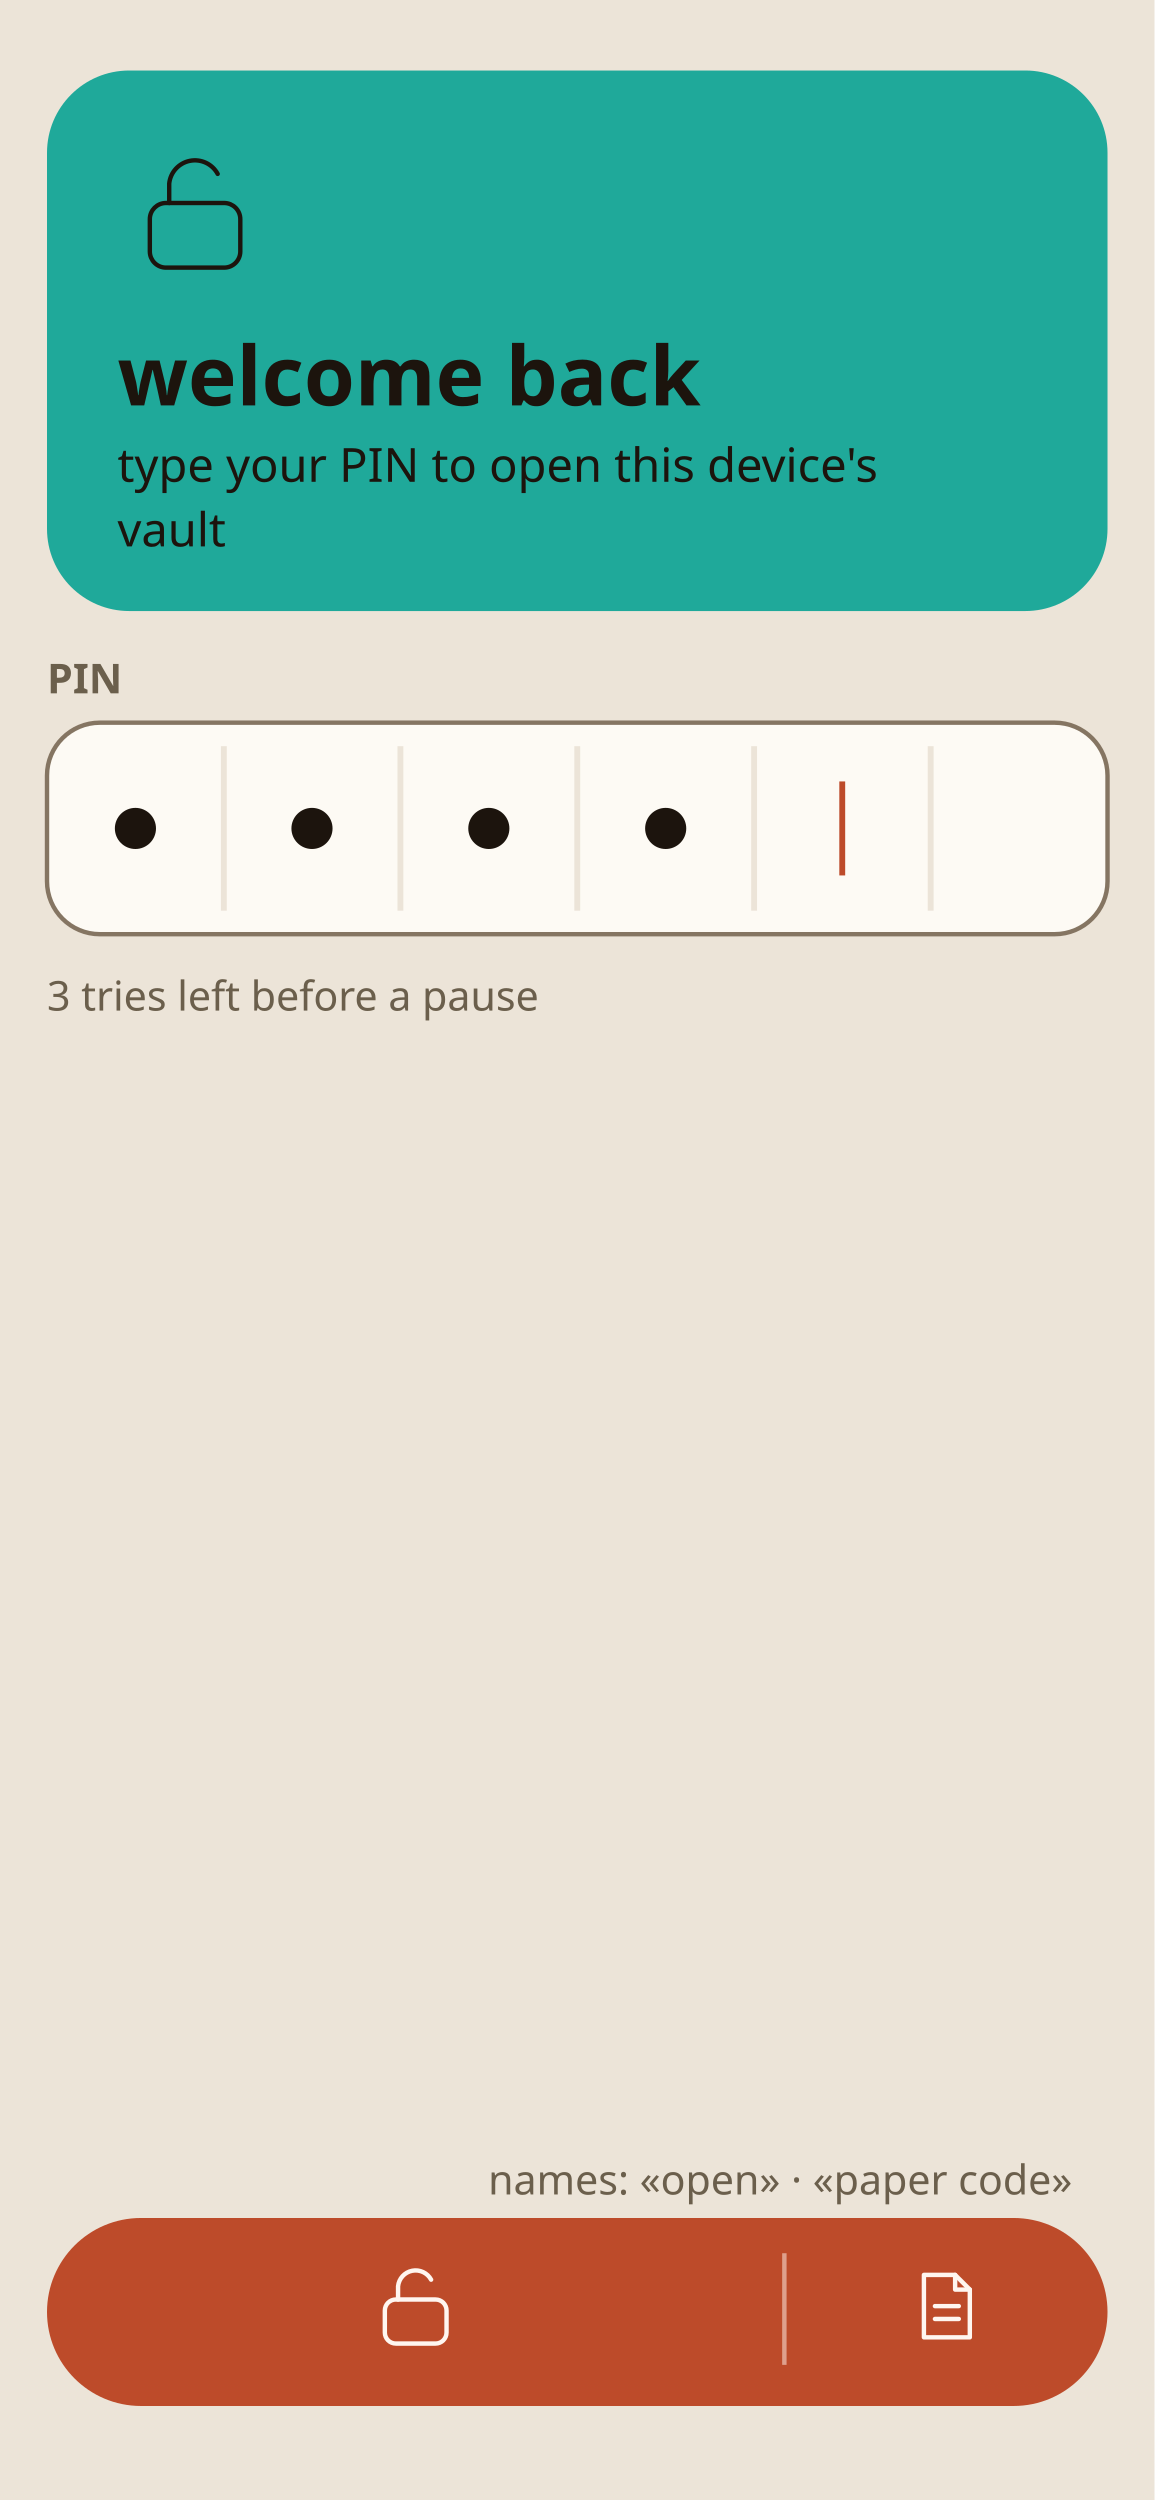
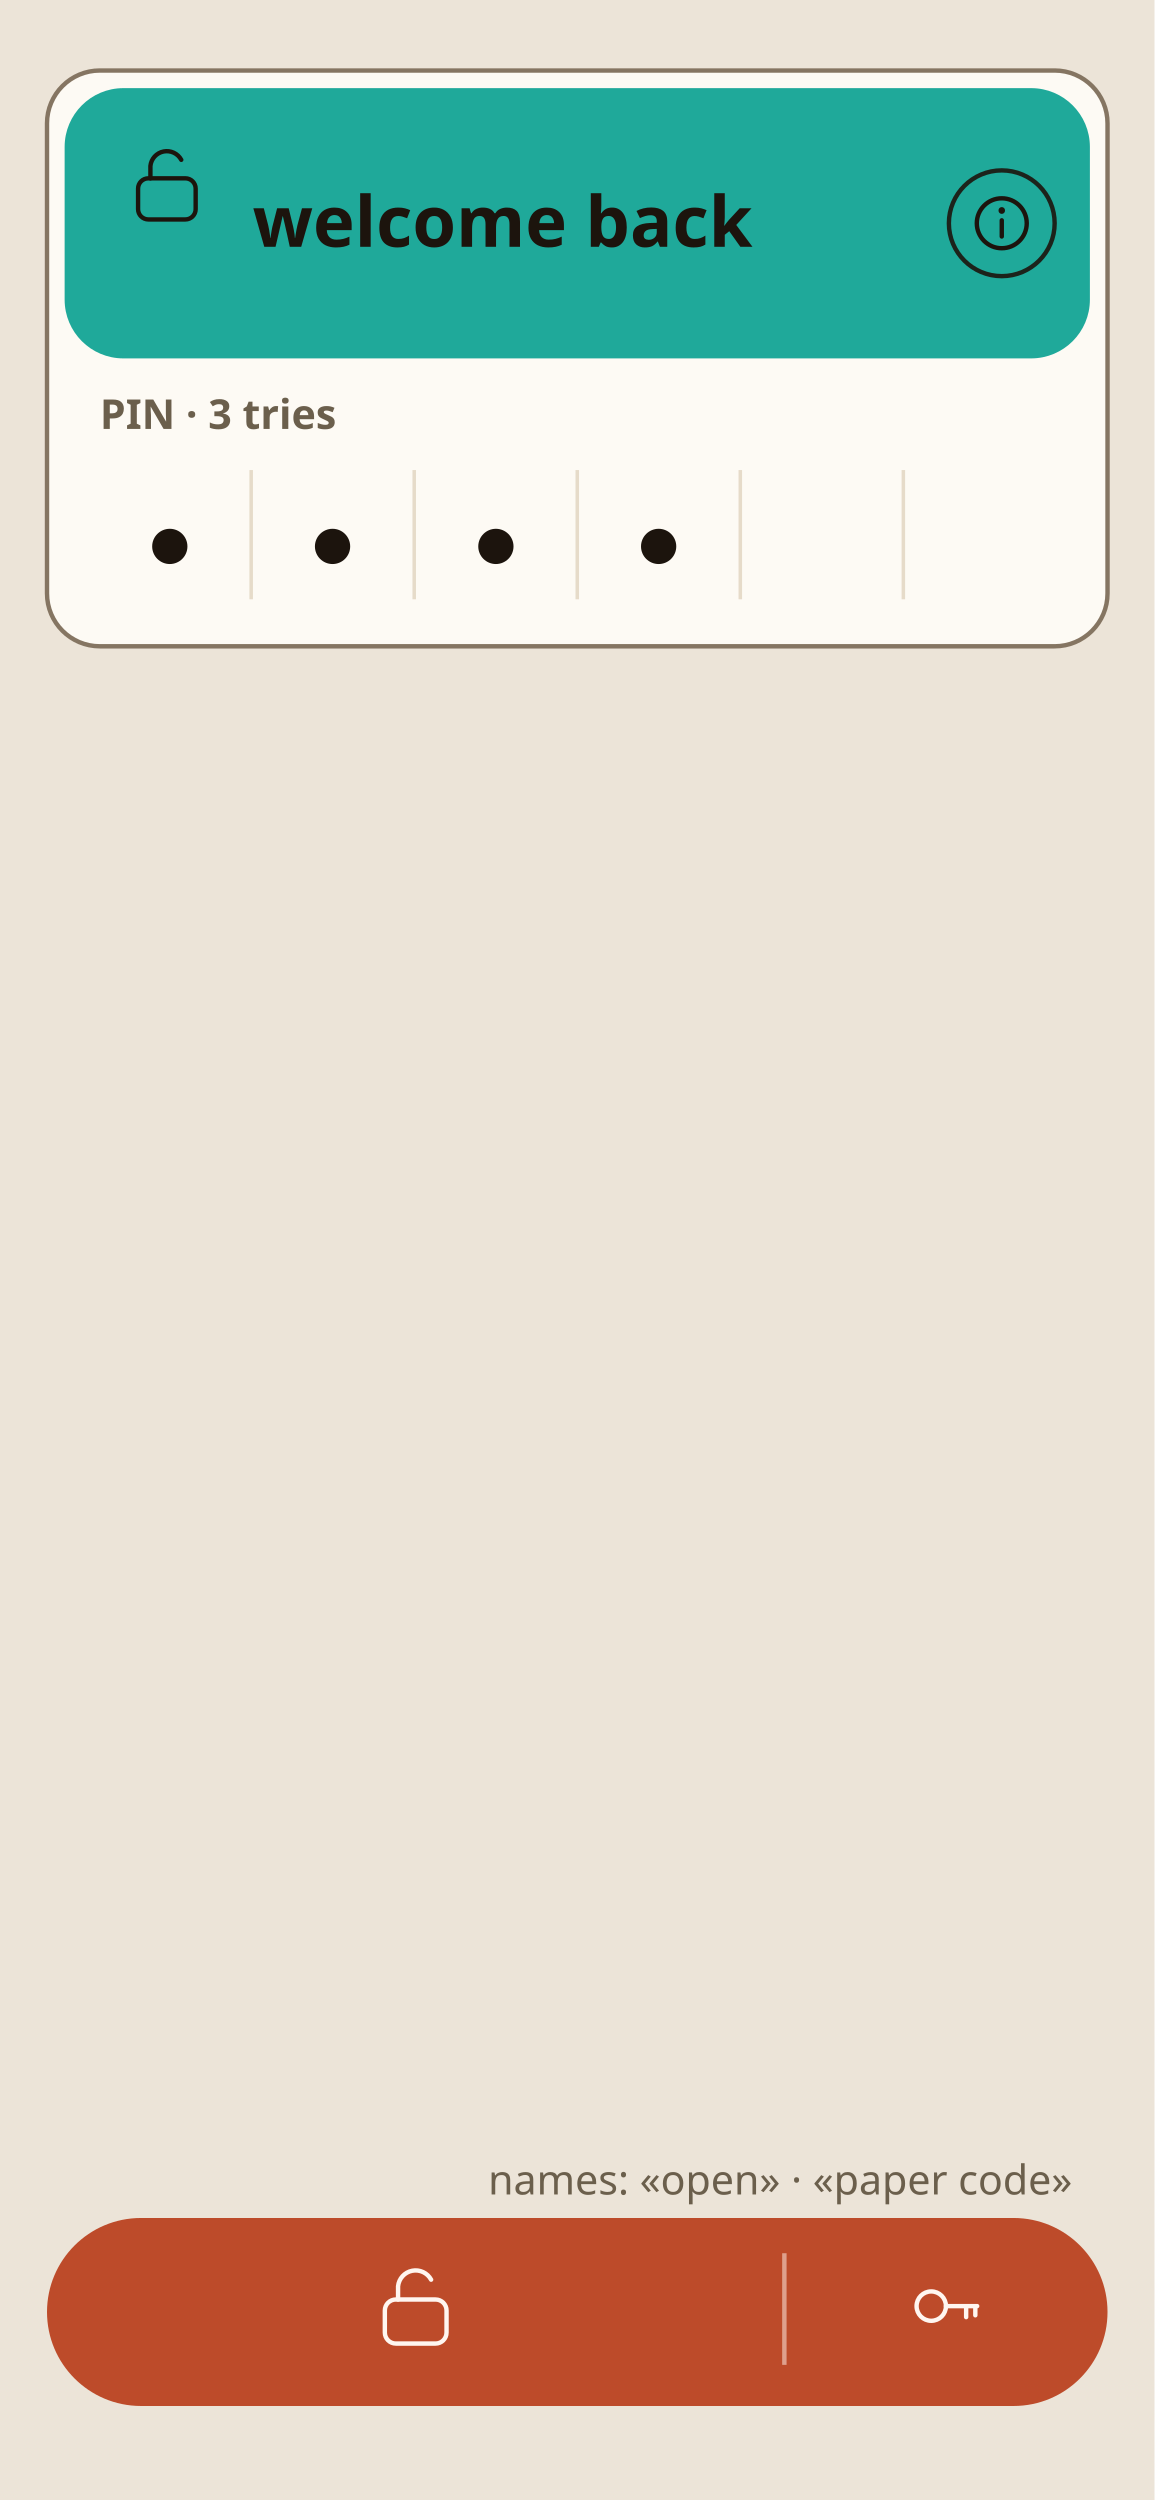
<svg xmlns="http://www.w3.org/2000/svg" width="393" height="851" viewBox="0 0 393 851">
  <defs>
    <style>@font-face{font-family:"Golos Text";font-weight:400 700;src:url(fonts/golos.ttf)}@font-face{font-family:"Russo One";src:url(fonts/russo.ttf)}</style>
    <pattern id="dots" width="16" height="16" patternUnits="userSpaceOnUse">
      <circle cx="2" cy="2" r="1.2" fill="#e6dbc9" />
    </pattern>
  </defs>
  <rect width="393" height="851" fill="#ece4d8" />
-   <rect x="16" y="24" width="361" height="184" rx="28" fill="#1fa99a" />
-   <g transform="translate(40 46) scale(2.2)" fill="none" stroke="#1c140d" stroke-width="0.68" stroke-linecap="round" stroke-linejoin="round">
+   <rect x="16" y="24" width="361" height="196" rx="18" fill="#fdfaf4" stroke="#857562" stroke-width="1.5" />
+   <rect x="22" y="30" width="349" height="92" rx="20" fill="#1fa99a" />
+   <g transform="translate(40 46) scale(1.4)" fill="none" stroke="#1c140d" stroke-width="1.07" stroke-linecap="round" stroke-linejoin="round">
    <rect x="5" y="10.5" width="14" height="10" rx="2.5" />
    <path d="M8 10.5 V7.5 A4 4 0 0 1 15.5 6" />
  </g>
-   <text x="40" y="138" font-family="Golos Text" font-weight="600" font-size="28" fill="#1c140d" text-anchor="start">welcome back</text>
-   <text x="40" y="164" font-family="Golos Text" font-weight="400" font-size="16" fill="#1c140d" text-anchor="start">type your PIN to open this device's</text>
-   <text x="40" y="186" font-family="Golos Text" font-weight="400" font-size="16" fill="#1c140d" text-anchor="start">vault</text>
-   <text x="16" y="236" font-family="Golos Text" font-weight="600" font-size="14" fill="#6b5f4c" text-anchor="start">PIN</text>
-   <rect x="16" y="246" width="361" height="72" rx="18" fill="#fdfaf4" stroke="#857562" stroke-width="1.5" />
-   <path d="M76.2 254 V310" stroke="#ece4d8" stroke-width="2" />
-   <path d="M136.3 254 V310" stroke="#ece4d8" stroke-width="2" />
-   <path d="M196.5 254 V310" stroke="#ece4d8" stroke-width="2" />
-   <path d="M256.7 254 V310" stroke="#ece4d8" stroke-width="2" />
-   <path d="M316.8 254 V310" stroke="#ece4d8" stroke-width="2" />
-   <circle cx="46.1" cy="282" r="7" fill="#1c140d" />
-   <circle cx="106.2" cy="282" r="7" fill="#1c140d" />
-   <circle cx="166.4" cy="282" r="7" fill="#1c140d" />
-   <circle cx="226.6" cy="282" r="7" fill="#1c140d" />
-   <rect x="285.7" y="266" width="2" height="32" fill="#bd4b2a" />
-   <text x="16" y="344" font-family="Golos Text" font-weight="400" font-size="14" fill="#6b5f4c" text-anchor="start">3 tries left before a pause</text>
+   <text x="86" y="84" font-family="Golos Text" font-weight="600" font-size="24" fill="#1c140d" text-anchor="start">welcome back</text>
+   <circle cx="341" cy="76.0" r="18" fill="none" stroke="#1c140d" stroke-width="1.5" opacity=".9" />
+   <g transform="translate(329 64.0) scale(1.0)" fill="none" stroke="#1c140d" stroke-width="1.50" stroke-linecap="round" stroke-linejoin="round">
+     <circle cx="12" cy="12" r="8.5" />
+     <path d="M12 11 V16.5" />
+     <path d="M12 7.6 V7.7" stroke-width="2.2" />
+   </g>
+   <text x="34" y="146" font-family="Golos Text" font-weight="600" font-size="14" fill="#6b5f4c" text-anchor="start">PIN · 3 tries</text>
+   <circle cx="57.8" cy="186" r="6" fill="#1c140d" />
+   <path d="M85.5 160 V204" stroke="#e6dbc9" stroke-width="1.2" />
+   <circle cx="113.2" cy="186" r="6" fill="#1c140d" />
+   <path d="M141.0 160 V204" stroke="#e6dbc9" stroke-width="1.2" />
+   <circle cx="168.8" cy="186" r="6" fill="#1c140d" />
+   <path d="M196.5 160 V204" stroke="#e6dbc9" stroke-width="1.2" />
+   <circle cx="224.2" cy="186" r="6" fill="#1c140d" />
+   <path d="M252.0 160 V204" stroke="#e6dbc9" stroke-width="1.2" />
+   <path d="M307.5 160 V204" stroke="#e6dbc9" stroke-width="1.2" />
  <rect x="16" y="755" width="361" height="64" rx="32" fill="#bd4b2a" />
  <path d="M267 767 V805" stroke="#fff6f0" stroke-width="1.5" opacity=".5" />
  <g transform="translate(123.5 767) scale(1.5)" fill="none" stroke="#fff6f0" stroke-width="1.00" stroke-linecap="round" stroke-linejoin="round">
    <rect x="5" y="10.5" width="14" height="10" rx="2.5" />
    <path d="M8 10.5 V7.5 A4 4 0 0 1 15.5 6" />
  </g>
  <g transform="translate(307 770) scale(1.25)" fill="none" stroke="#fff6f0" stroke-width="1.20" stroke-linecap="round" stroke-linejoin="round">
-     <path d="M6 3.5 H14.5 L18.5 7.5 V20.5 H6 Z" />
-     <path d="M14.5 3.5 V7.5 H18.5 M9 12 H15.5 M9 15.5 H15.5" />
+     <circle cx="8" cy="12" r="4" />
+     <path d="M12 12 H20.5 M17.5 12 V15 M20 12 V14.5" />
  </g>
  <text x="365" y="747" font-family="Golos Text" font-weight="400" font-size="14" fill="#6b5f4c" text-anchor="end">names: «open» · «paper code»</text>
</svg>
